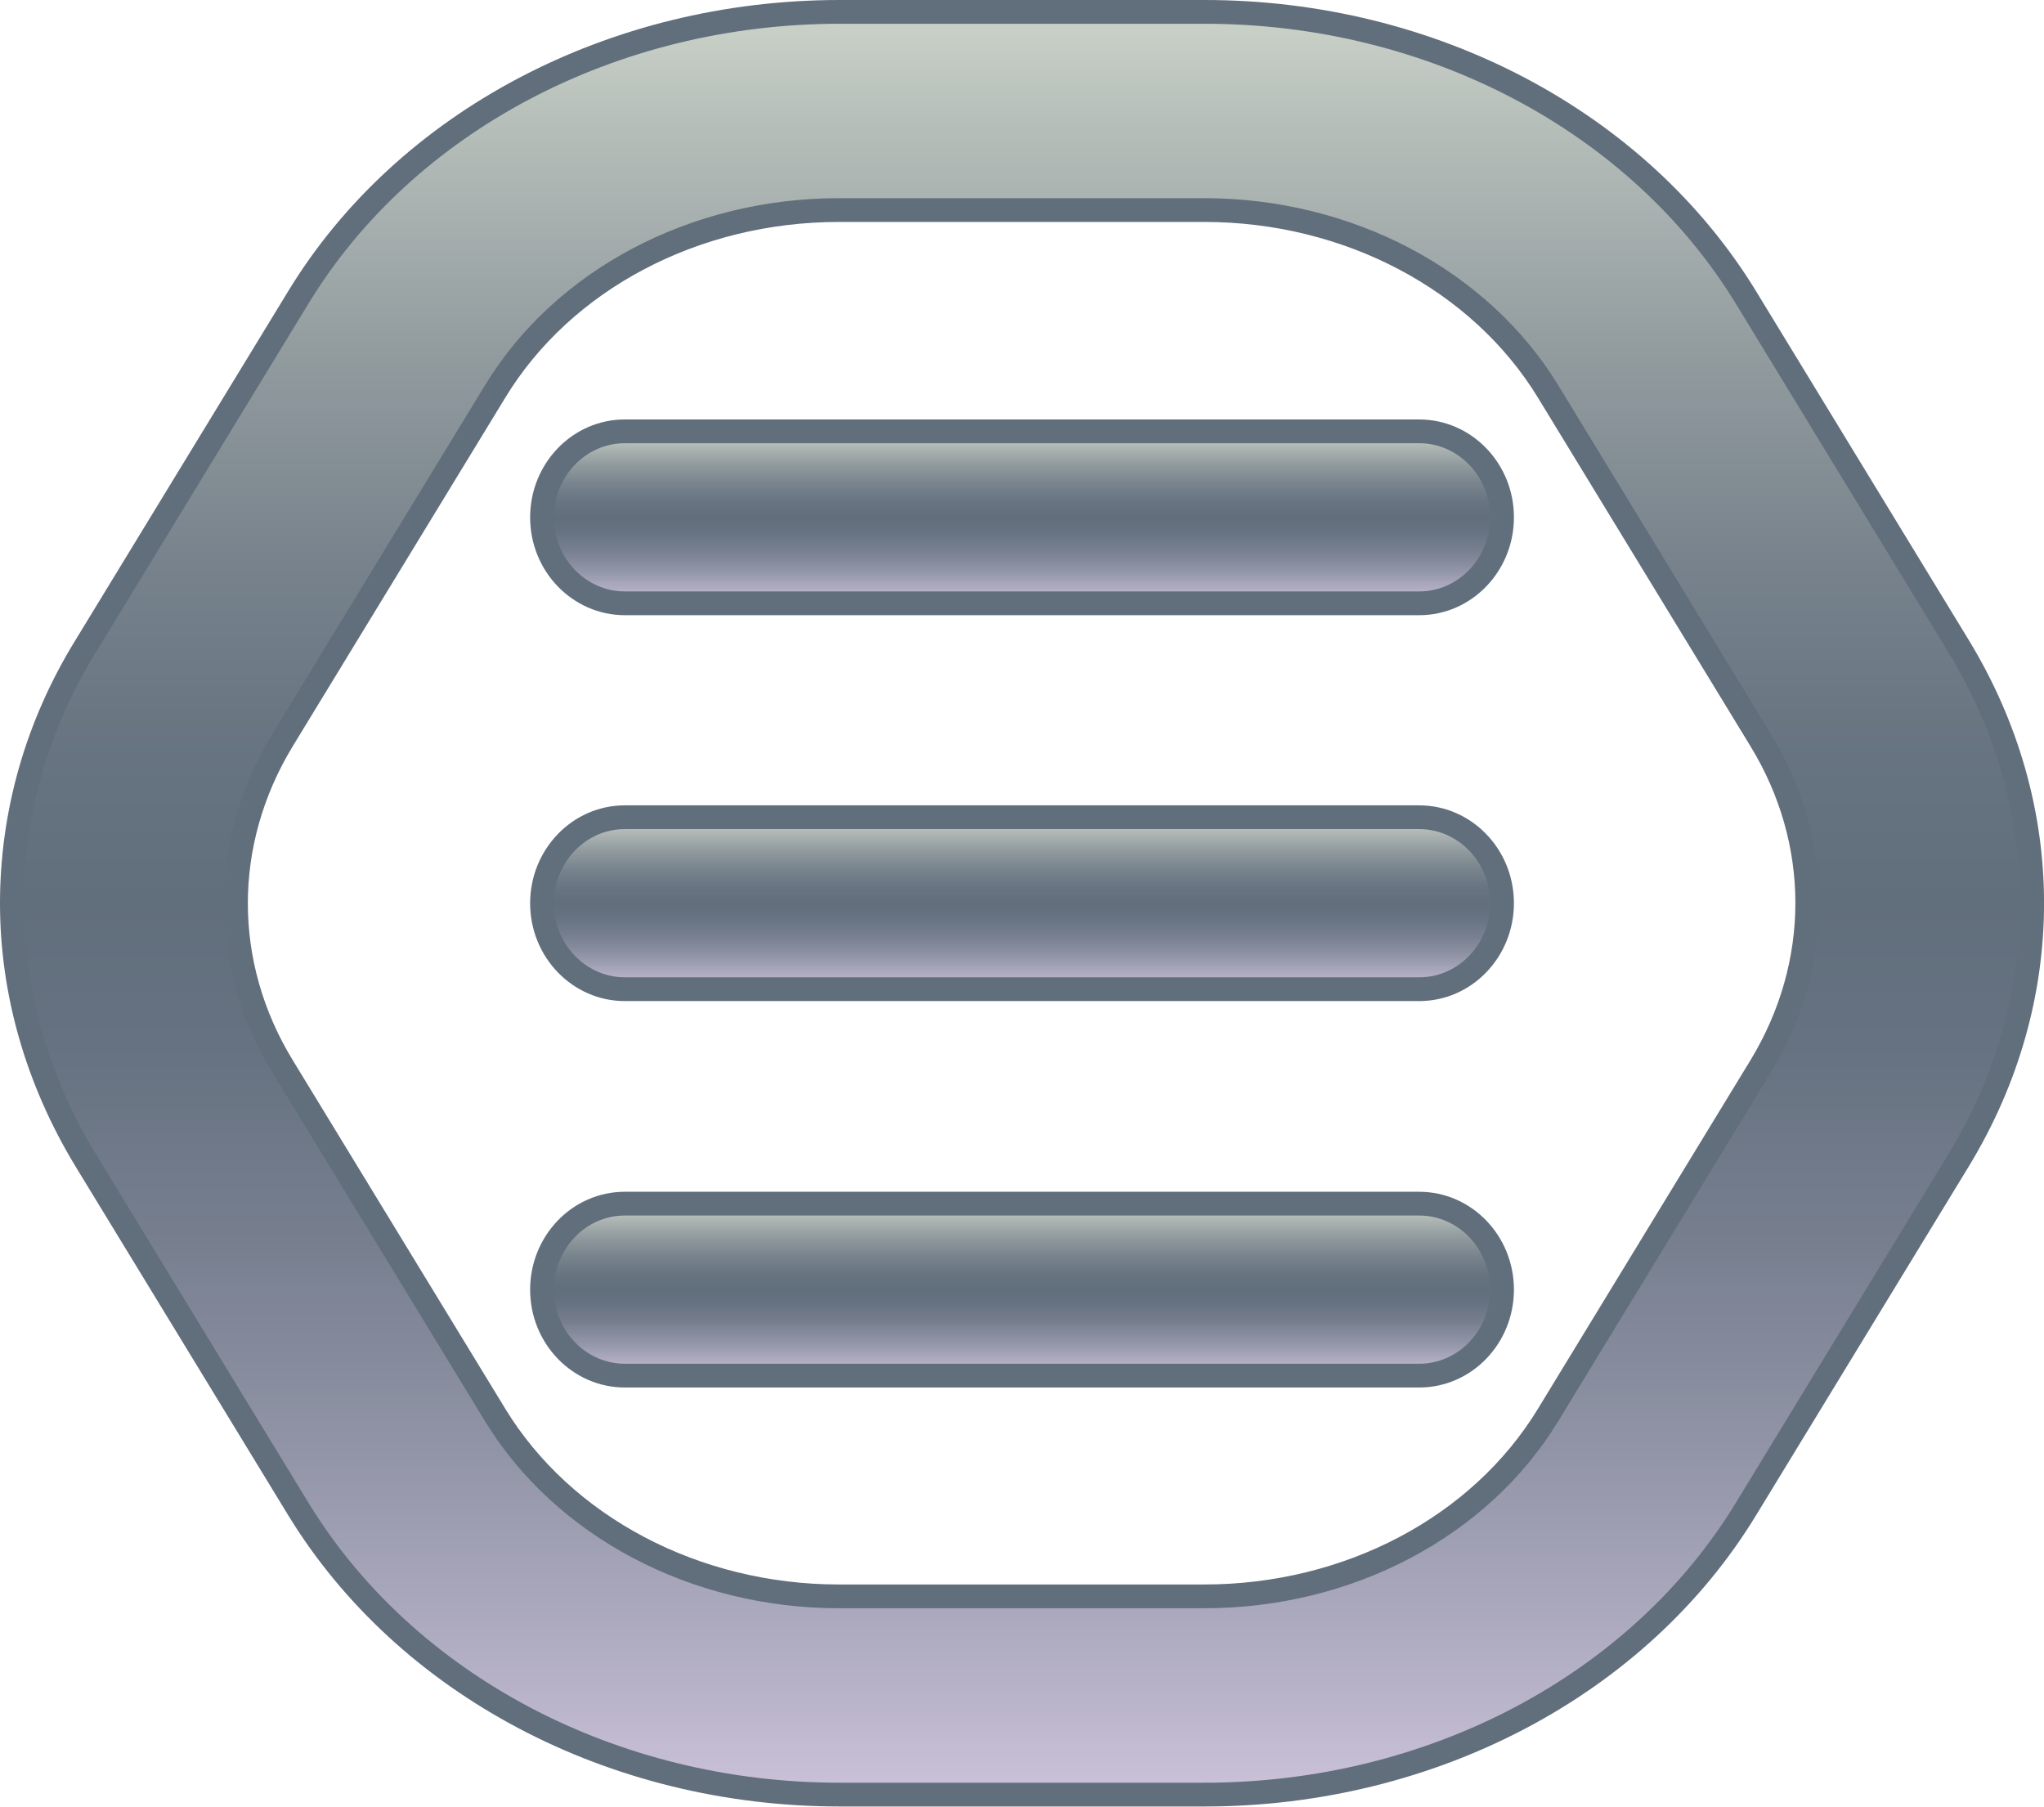
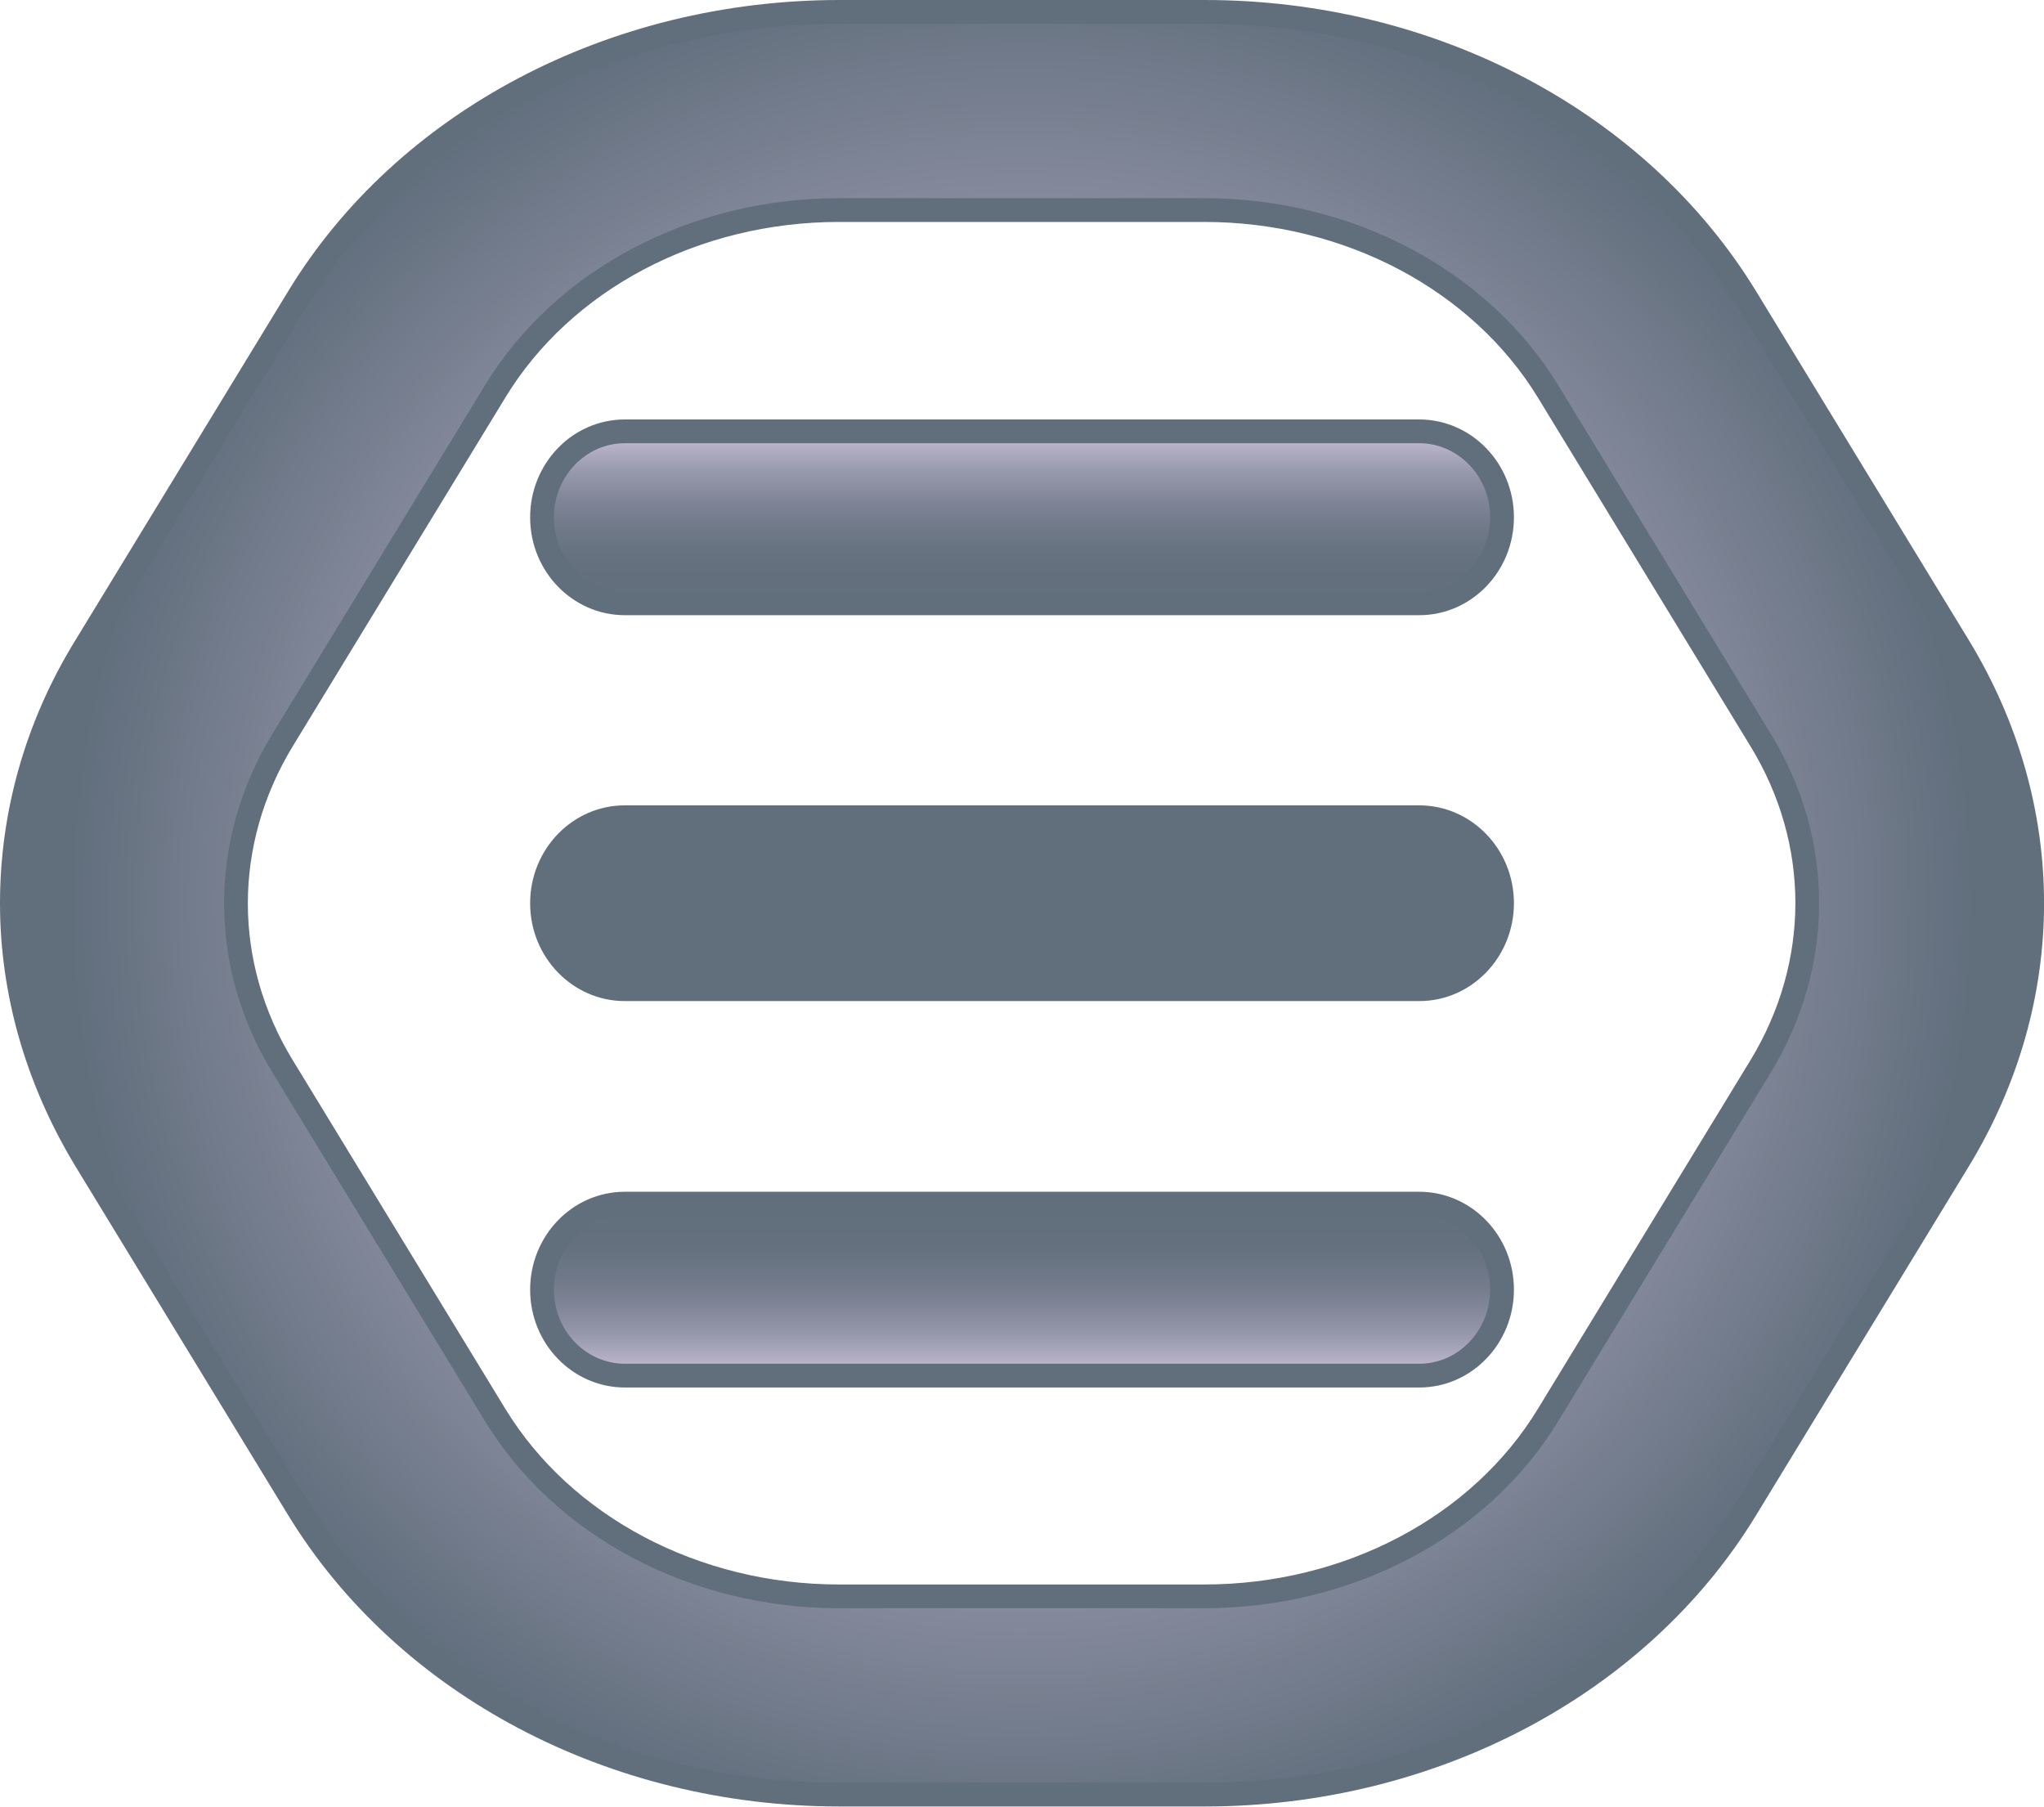
- <svg xmlns="http://www.w3.org/2000/svg" xmlns:xlink="http://www.w3.org/1999/xlink" id="MENU" version="1.1" viewBox="0 0 344 304">
+ <svg xmlns="http://www.w3.org/2000/svg" id="MENU" version="1.1" viewBox="0 0 344 304">
  <defs>
    <style>
      .st0 {
-         fill: url(#linear-gradient);
+         fill: url(#radial-gradient);
      }

      .st0, .st1, .st2, .st3 {
        stroke: #616e7c;
        stroke-miterlimit: 10;
        stroke-width: 4px;
      }

      .st1 {
-         fill: url(#linear-gradient3);
+         fill: #616e7c;
      }

      .st2 {
-         fill: url(#linear-gradient2);
+         fill: url(#linear-gradient);
      }

      .st3 {
        fill: url(#linear-gradient1);
      }
    </style>
-     <linearGradient id="linear-gradient" x1="-2770.67" y1="2341.08" x2="-2742.85" y2="2341.08" gradientTransform="translate(-2075.43 -2650) rotate(-90) scale(1.04 .96)" gradientUnits="userSpaceOnUse">
+     <linearGradient id="linear-gradient" x1="-2742.85" y1="2341.08" x2="-2770.67" y2="2341.08" gradientTransform="translate(-2075.43 -2650) rotate(-90) scale(1.04 .96)" gradientUnits="userSpaceOnUse">
+       <stop offset="0" stop-color="#616e7c" />
+       <stop offset=".23" stop-color="#64707e" />
+       <stop offset=".42" stop-color="#6e7887" />
+       <stop offset=".59" stop-color="#7f8596" />
+       <stop offset=".76" stop-color="#9698ab" />
+       <stop offset=".91" stop-color="#b5b0c5" />
+       <stop offset="1" stop-color="#cbc2d9" />
+     </linearGradient>
+     <linearGradient id="linear-gradient1" x1="-2770.67" y1="2215.47" x2="-2742.85" y2="2215.47" gradientTransform="translate(-1954.85 -2779.97) rotate(-90) scale(1.04 .96)" gradientUnits="userSpaceOnUse">
+       <stop offset="0" stop-color="#616e7c" />
+       <stop offset=".23" stop-color="#64707e" />
+       <stop offset=".42" stop-color="#6e7887" />
+       <stop offset=".59" stop-color="#7f8596" />
+       <stop offset=".76" stop-color="#9698ab" />
+       <stop offset=".91" stop-color="#b5b0c5" />
+       <stop offset="1" stop-color="#cbc2d9" />
+     </linearGradient>
+     <radialGradient id="radial-gradient" cx="172" cy="1076.01" fx="172" fy="1076.01" r="160.32" gradientTransform="translate(0 -924)" gradientUnits="userSpaceOnUse">
      <stop offset="0" stop-color="#cbc2d9" />
-       <stop offset=".06" stop-color="#b7b2c8" />
-       <stop offset=".19" stop-color="#9295a7" />
-       <stop offset=".31" stop-color="#777f8f" />
-       <stop offset=".42" stop-color="#667281" />
-       <stop offset=".5" stop-color="#616e7c" />
-       <stop offset=".58" stop-color="#667380" />
-       <stop offset=".69" stop-color="#77828c" />
-       <stop offset=".81" stop-color="#929c9f" />
-       <stop offset=".94" stop-color="#b7bfba" />
-       <stop offset="1" stop-color="#cbd2c9" />
-     </linearGradient>
-     <linearGradient id="linear-gradient1" x1="-2770.67" y1="2278.23" x2="-2742.85" y2="2278.23" gradientTransform="translate(-2015.1 -2715.03) rotate(-90) scale(1.04 .96)" xlink:href="#linear-gradient" />
-     <linearGradient id="linear-gradient2" x1="-2770.67" y1="2215.47" x2="-2742.85" y2="2215.47" gradientTransform="translate(-1954.85 -2779.97) rotate(-90) scale(1.04 .96)" xlink:href="#linear-gradient" />
-     <linearGradient id="linear-gradient3" x1="172" y1="1226.01" x2="172" y2="926" gradientTransform="translate(0 -924)" xlink:href="#linear-gradient" />
+       <stop offset=".16" stop-color="#c2bad1" />
+       <stop offset=".43" stop-color="#a9a7bb" />
+       <stop offset=".76" stop-color="#828899" />
+       <stop offset="1" stop-color="#616e7c" />
+     </radialGradient>
  </defs>
-   <path id="Bot" class="st0" d="M105.16,202.56h133.69c7.65,0,13.94,6.44,13.94,14.47h0c0,7.94-6.2,14.47-13.94,14.47H105.16c-7.65,0-13.94-6.44-13.94-14.47h0c0-7.94,6.2-14.47,13.94-14.47h0Z" />
-   <path id="Mid" class="st3" d="M105.16,137.53h133.69c7.65,0,13.94,6.44,13.94,14.47h0c0,7.94-6.2,14.47-13.94,14.47H105.16c-7.65,0-13.94-6.44-13.94-14.47h0c0-7.94,6.2-14.47,13.94-14.47Z" />
-   <path id="Top" class="st2" d="M105.16,72.59h133.69c7.65,0,13.94,6.44,13.94,14.47h0c0,7.94-6.2,14.47-13.94,14.47H105.16c-7.65,0-13.94-6.44-13.94-14.47h0c0-7.94,6.2-14.47,13.94-14.47Z" />
-   <path id="Hexa" class="st1" d="M2,152c0-14.82,4.08-29.74,12.41-43.24l35.78-58.68C68.21,20.44,103.14,2,141.3,2h61.45c38.16,0,73.01,18.44,91.11,48.09l35.78,58.68c16.49,27.09,16.49,59.38,0,86.47l-35.78,58.68c-18.02,29.65-52.95,48.09-91.11,48.09h-61.45c-38.16,0-73.01-18.44-91.11-48.09l-35.78-58.68c-8.24-13.59-12.41-28.41-12.41-43.24h0ZM296.32,124.56l-35.78-58.68c-11.47-18.79-33.66-30.53-57.88-30.53h-61.45c-24.22,0-46.4,11.65-57.88,30.53l-35.78,58.68c-10.45,17.21-10.45,37.76,0,54.88l35.78,58.68c11.47,18.79,33.66,30.53,57.88,30.53h61.45c24.22,0,46.4-11.65,57.88-30.53l35.78-58.68c10.45-17.21,10.45-37.76,0-54.88h0Z" />
+   <path id="Bot" class="st2" d="M105.16,202.56h133.69c7.65,0,13.94,6.44,13.94,14.47h0c0,7.94-6.2,14.47-13.94,14.47H105.16c-7.65,0-13.94-6.44-13.94-14.47h0c0-7.94,6.2-14.47,13.94-14.47h0Z" />
+   <path id="Mid" class="st1" d="M105.16,137.53h133.69c7.65,0,13.94,6.44,13.94,14.47h0c0,7.94-6.2,14.47-13.94,14.47H105.16c-7.65,0-13.94-6.44-13.94-14.47h0c0-7.94,6.2-14.47,13.94-14.47Z" />
+   <path id="Top" class="st3" d="M105.16,72.59h133.69c7.65,0,13.94,6.44,13.94,14.47h0c0,7.94-6.2,14.47-13.94,14.47H105.16c-7.65,0-13.94-6.44-13.94-14.47h0c0-7.94,6.2-14.47,13.94-14.47Z" />
+   <path id="Hexa" class="st0" d="M2,152c0-14.82,4.08-29.74,12.41-43.24l35.78-58.68C68.21,20.44,103.14,2,141.3,2h61.45c38.16,0,73.01,18.44,91.11,48.09l35.78,58.68c16.49,27.09,16.49,59.38,0,86.47l-35.78,58.68c-18.02,29.65-52.95,48.09-91.11,48.09h-61.45c-38.16,0-73.01-18.44-91.11-48.09l-35.78-58.68c-8.24-13.59-12.41-28.41-12.41-43.24h0ZM296.32,124.56l-35.78-58.68c-11.47-18.79-33.66-30.53-57.88-30.53h-61.45c-24.22,0-46.4,11.65-57.88,30.53l-35.78,58.68c-10.45,17.21-10.45,37.76,0,54.88l35.78,58.68c11.47,18.79,33.66,30.53,57.88,30.53h61.45c24.22,0,46.4-11.65,57.88-30.53l35.78-58.68c10.45-17.21,10.45-37.76,0-54.88h0Z" />
</svg>
